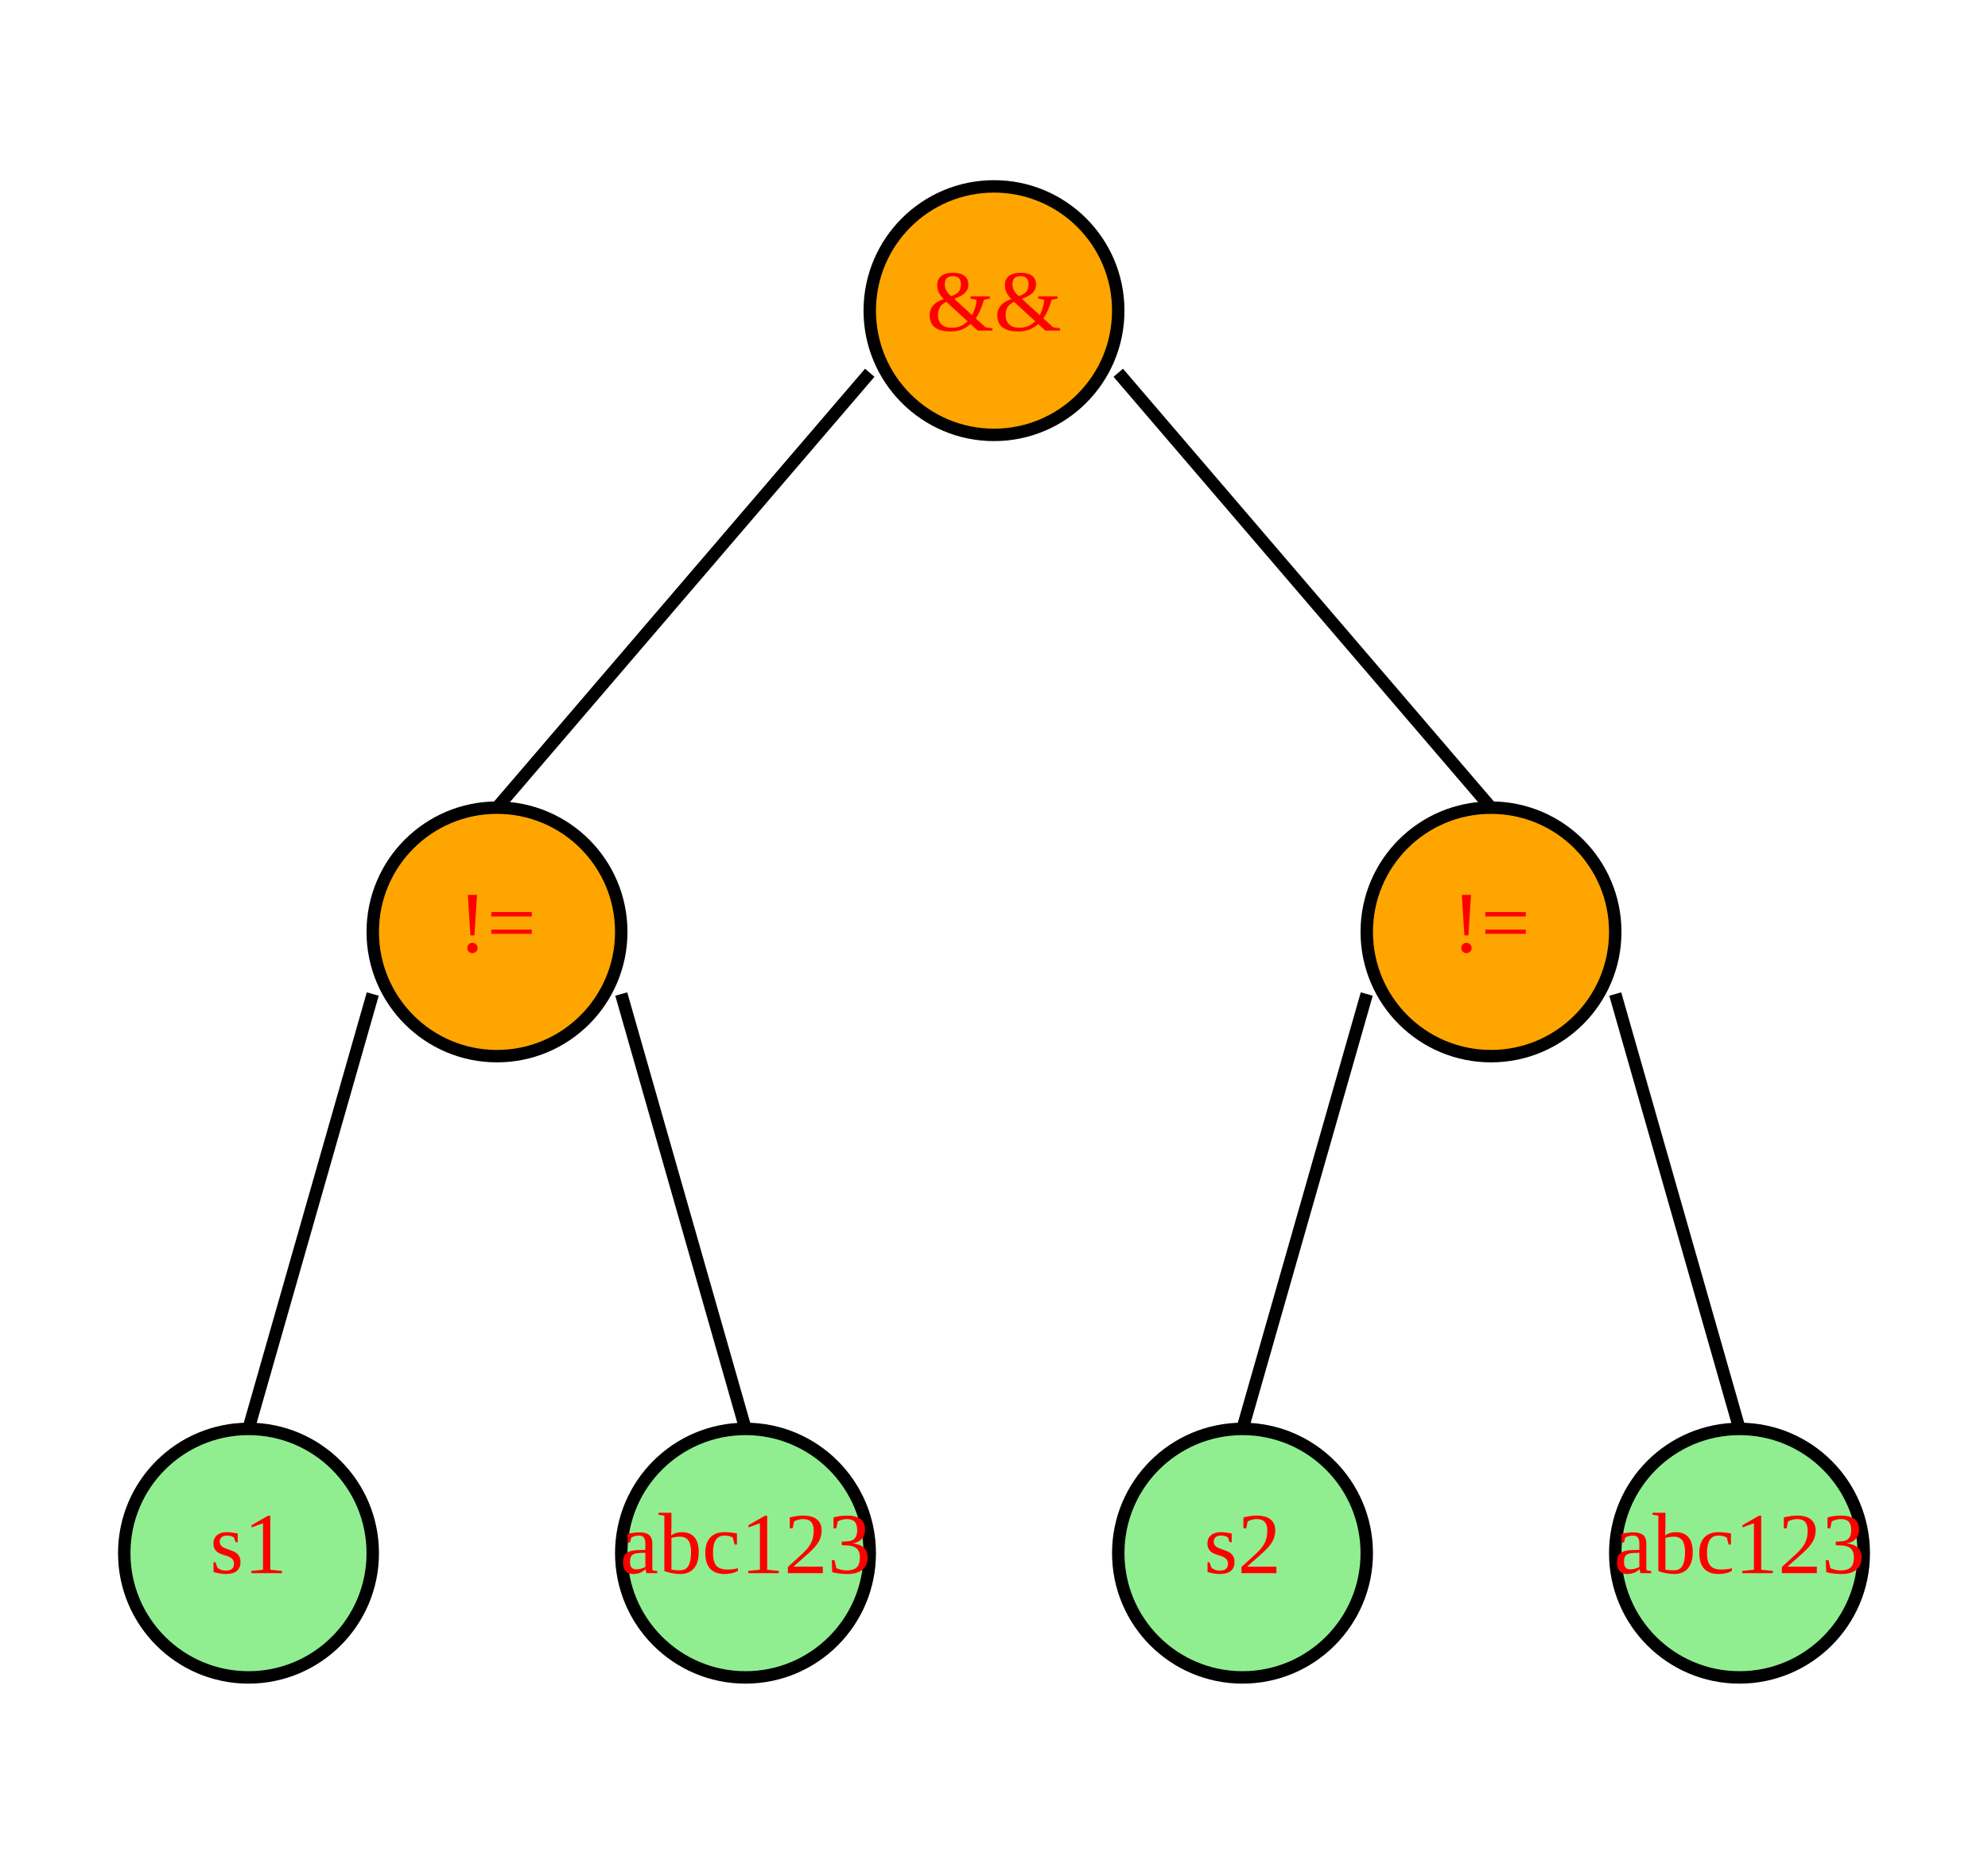
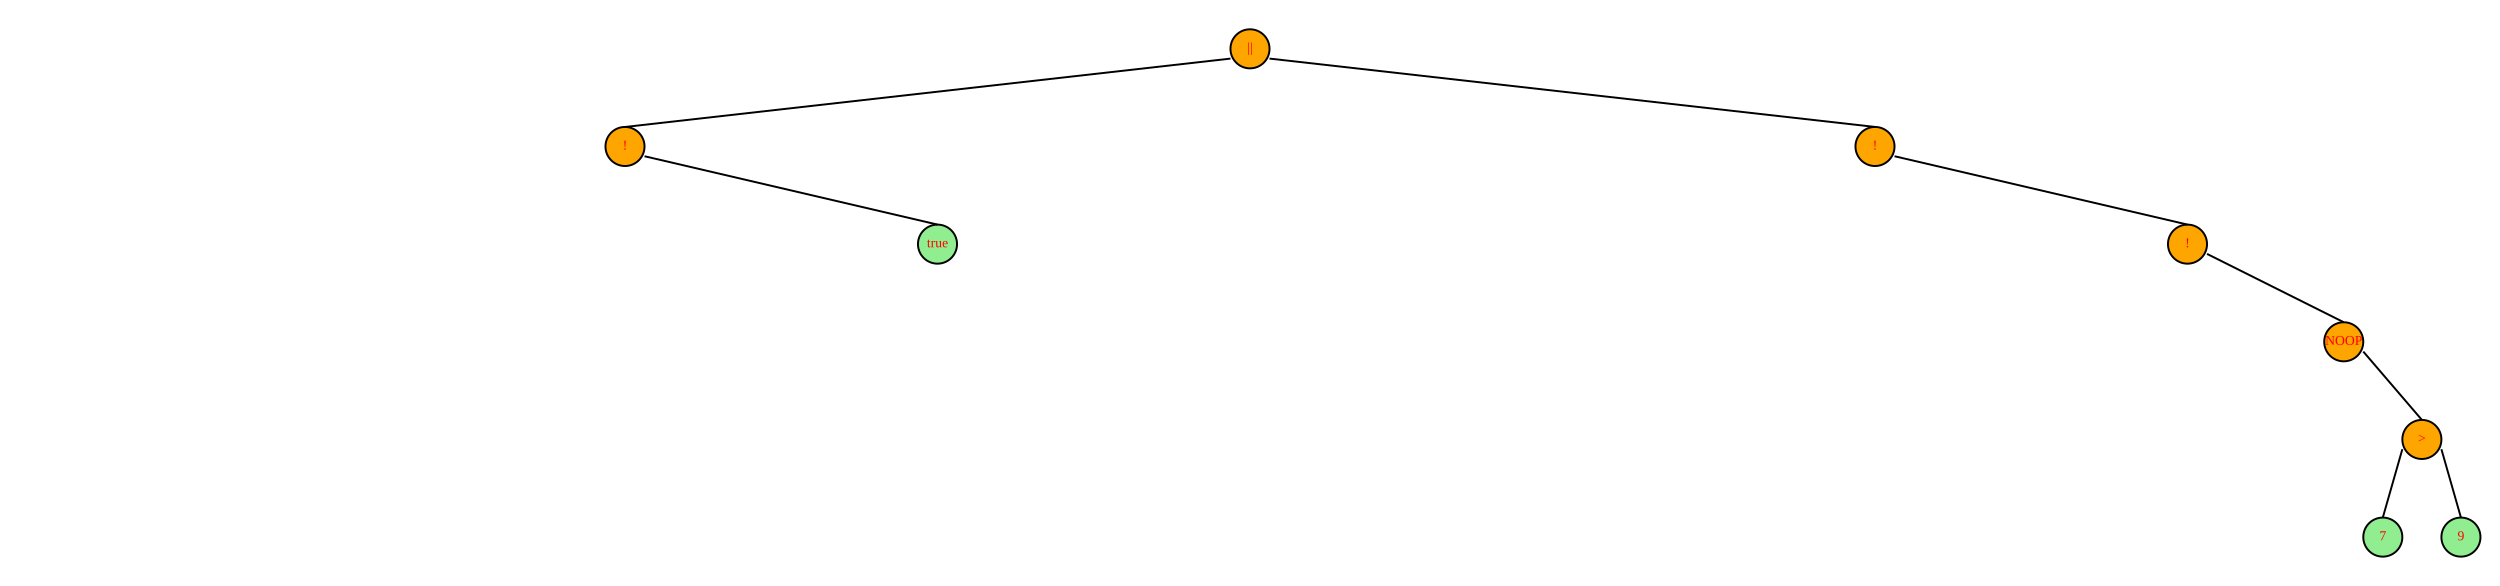
- <svg xmlns="http://www.w3.org/2000/svg" version="1.1" width="320" height="300">
+ <svg xmlns="http://www.w3.org/2000/svg" version="1.1" width="2560" height="600">
  <g id="0,0">
-     <circle cx="160" cy="50" r="20" stroke="black" stroke-width="2" fill="orange" />
-     <text x="160" y="50" fill="red" font-size="14" text-anchor="middle" dominant-baseline="middle">&amp;&amp;</text>
+     <circle cx="1280" cy="50" r="20" stroke="black" stroke-width="2" fill="orange" />
+     <text x="1280" y="50" fill="red" font-size="14" text-anchor="middle" dominant-baseline="middle">||</text>
  </g>
  <g id="1,0">
-     <circle cx="80" cy="150" r="20" stroke="black" stroke-width="2" fill="orange" />
-     <text x="80" y="150" fill="red" font-size="14" text-anchor="middle" dominant-baseline="middle">!=</text>
-     <line x1="80" y1="130" x2="140" y2="60" style="stroke:black;stroke-width:2" />
+     <circle cx="640" cy="150" r="20" stroke="black" stroke-width="2" fill="orange" />
+     <text x="640" y="150" fill="red" font-size="14" text-anchor="middle" dominant-baseline="middle">!</text>
+     <line x1="640" y1="130" x2="1260" y2="60" style="stroke:black;stroke-width:2" />
  </g>
  <g id="1,1">
-     <circle cx="240" cy="150" r="20" stroke="black" stroke-width="2" fill="orange" />
-     <text x="240" y="150" fill="red" font-size="14" text-anchor="middle" dominant-baseline="middle">!=</text>
-     <line x1="240" y1="130" x2="180" y2="60" style="stroke:black;stroke-width:2" />
-   </g>
-   <g id="2,0">
-     <circle cx="40" cy="250" r="20" stroke="black" stroke-width="2" fill="lightgreen" />
-     <text x="40" y="250" fill="red" font-size="14" text-anchor="middle" dominant-baseline="middle">s1</text>
-     <line x1="40" y1="230" x2="60" y2="160" style="stroke:black;stroke-width:2" />
+     <circle cx="1920" cy="150" r="20" stroke="black" stroke-width="2" fill="orange" />
+     <text x="1920" y="150" fill="red" font-size="14" text-anchor="middle" dominant-baseline="middle">!</text>
+     <line x1="1920" y1="130" x2="1300" y2="60" style="stroke:black;stroke-width:2" />
  </g>
  <g id="2,1">
-     <circle cx="120" cy="250" r="20" stroke="black" stroke-width="2" fill="lightgreen" />
-     <text x="120" y="250" fill="red" font-size="14" text-anchor="middle" dominant-baseline="middle">abc123</text>
-     <line x1="120" y1="230" x2="100" y2="160" style="stroke:black;stroke-width:2" />
-   </g>
-   <g id="2,2">
-     <circle cx="200" cy="250" r="20" stroke="black" stroke-width="2" fill="lightgreen" />
-     <text x="200" y="250" fill="red" font-size="14" text-anchor="middle" dominant-baseline="middle">s2</text>
-     <line x1="200" y1="230" x2="220" y2="160" style="stroke:black;stroke-width:2" />
+     <circle cx="960" cy="250" r="20" stroke="black" stroke-width="2" fill="lightgreen" />
+     <text x="960" y="250" fill="red" font-size="14" text-anchor="middle" dominant-baseline="middle">true</text>
+     <line x1="960" y1="230" x2="660" y2="160" style="stroke:black;stroke-width:2" />
  </g>
  <g id="2,3">
-     <circle cx="280" cy="250" r="20" stroke="black" stroke-width="2" fill="lightgreen" />
-     <text x="280" y="250" fill="red" font-size="14" text-anchor="middle" dominant-baseline="middle">abc
- 123</text>
-     <line x1="280" y1="230" x2="260" y2="160" style="stroke:black;stroke-width:2" />
+     <circle cx="2240" cy="250" r="20" stroke="black" stroke-width="2" fill="orange" />
+     <text x="2240" y="250" fill="red" font-size="14" text-anchor="middle" dominant-baseline="middle">!</text>
+     <line x1="2240" y1="230" x2="1940" y2="160" style="stroke:black;stroke-width:2" />
+   </g>
+   <g id="3,7">
+     <circle cx="2400" cy="350" r="20" stroke="black" stroke-width="2" fill="orange" />
+     <text x="2400" y="350" fill="red" font-size="14" text-anchor="middle" dominant-baseline="middle">NOOP</text>
+     <line x1="2400" y1="330" x2="2260" y2="260" style="stroke:black;stroke-width:2" />
+   </g>
+   <g id="4,15">
+     <circle cx="2480" cy="450" r="20" stroke="black" stroke-width="2" fill="orange" />
+     <text x="2480" y="450" fill="red" font-size="14" text-anchor="middle" dominant-baseline="middle">&gt;</text>
+     <line x1="2480" y1="430" x2="2420" y2="360" style="stroke:black;stroke-width:2" />
+   </g>
+   <g id="5,30">
+     <circle cx="2440" cy="550" r="20" stroke="black" stroke-width="2" fill="lightgreen" />
+     <text x="2440" y="550" fill="red" font-size="14" text-anchor="middle" dominant-baseline="middle">7</text>
+     <line x1="2440" y1="530" x2="2460" y2="460" style="stroke:black;stroke-width:2" />
+   </g>
+   <g id="5,31">
+     <circle cx="2520" cy="550" r="20" stroke="black" stroke-width="2" fill="lightgreen" />
+     <text x="2520" y="550" fill="red" font-size="14" text-anchor="middle" dominant-baseline="middle">9</text>
+     <line x1="2520" y1="530" x2="2500" y2="460" style="stroke:black;stroke-width:2" />
  </g>
</svg>
